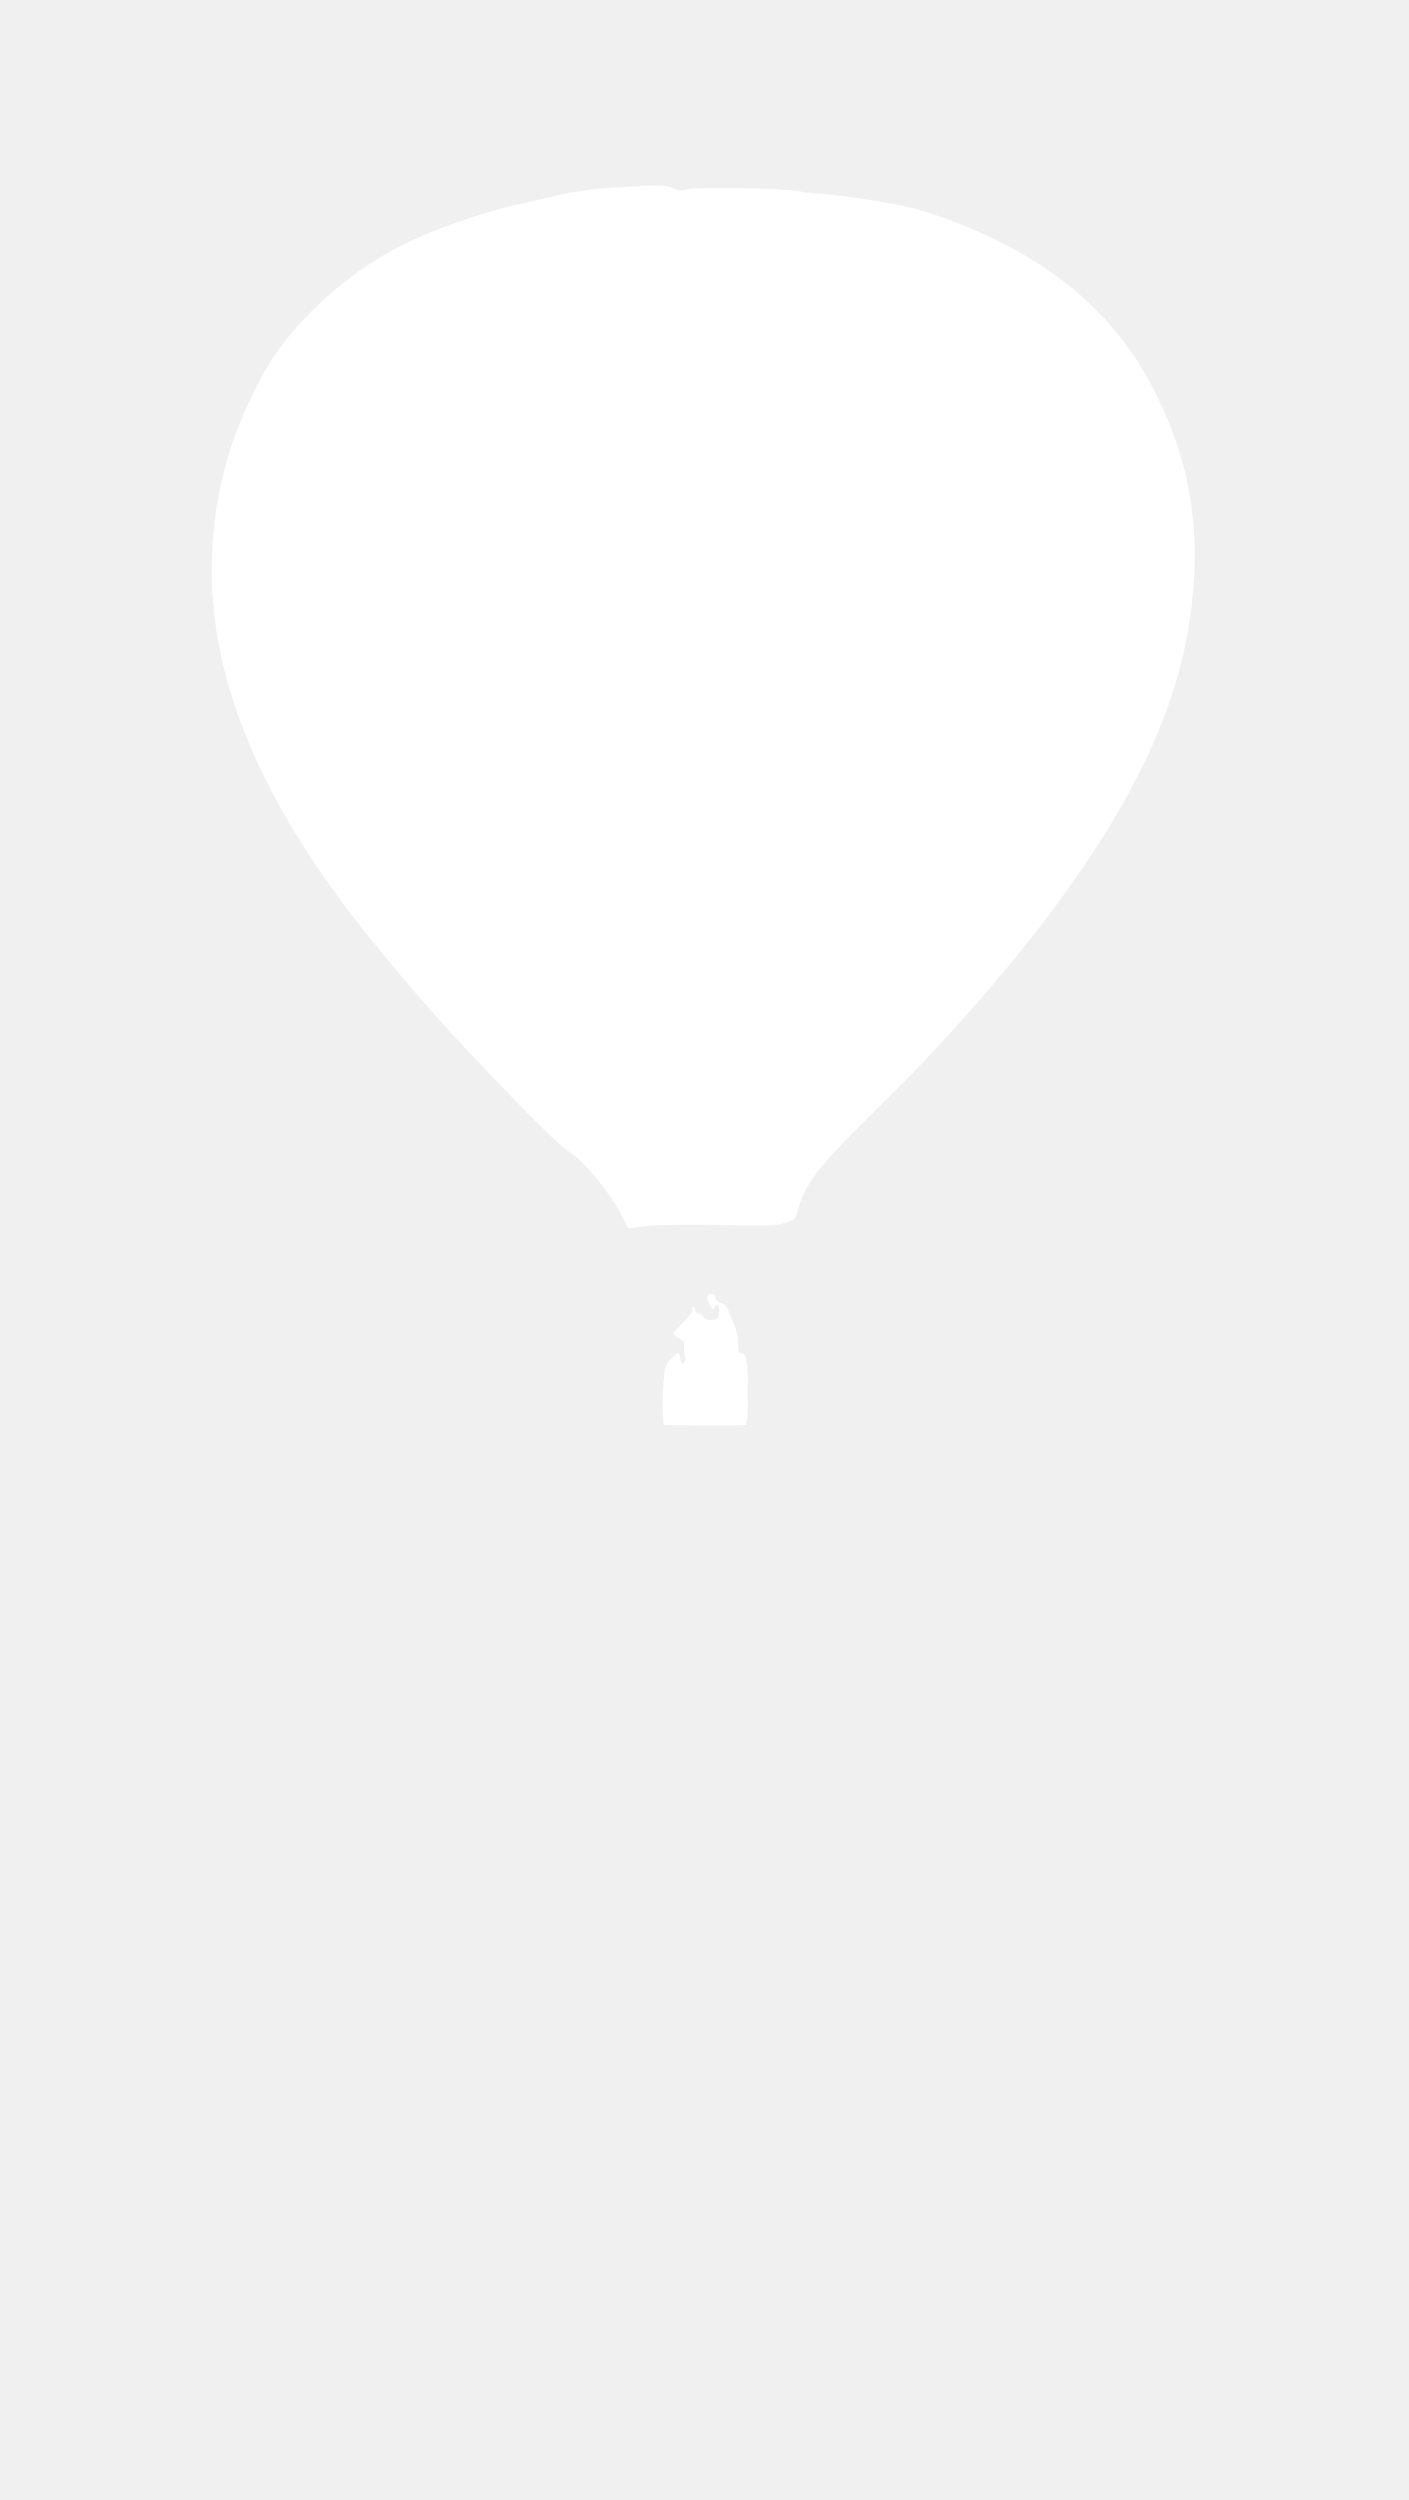
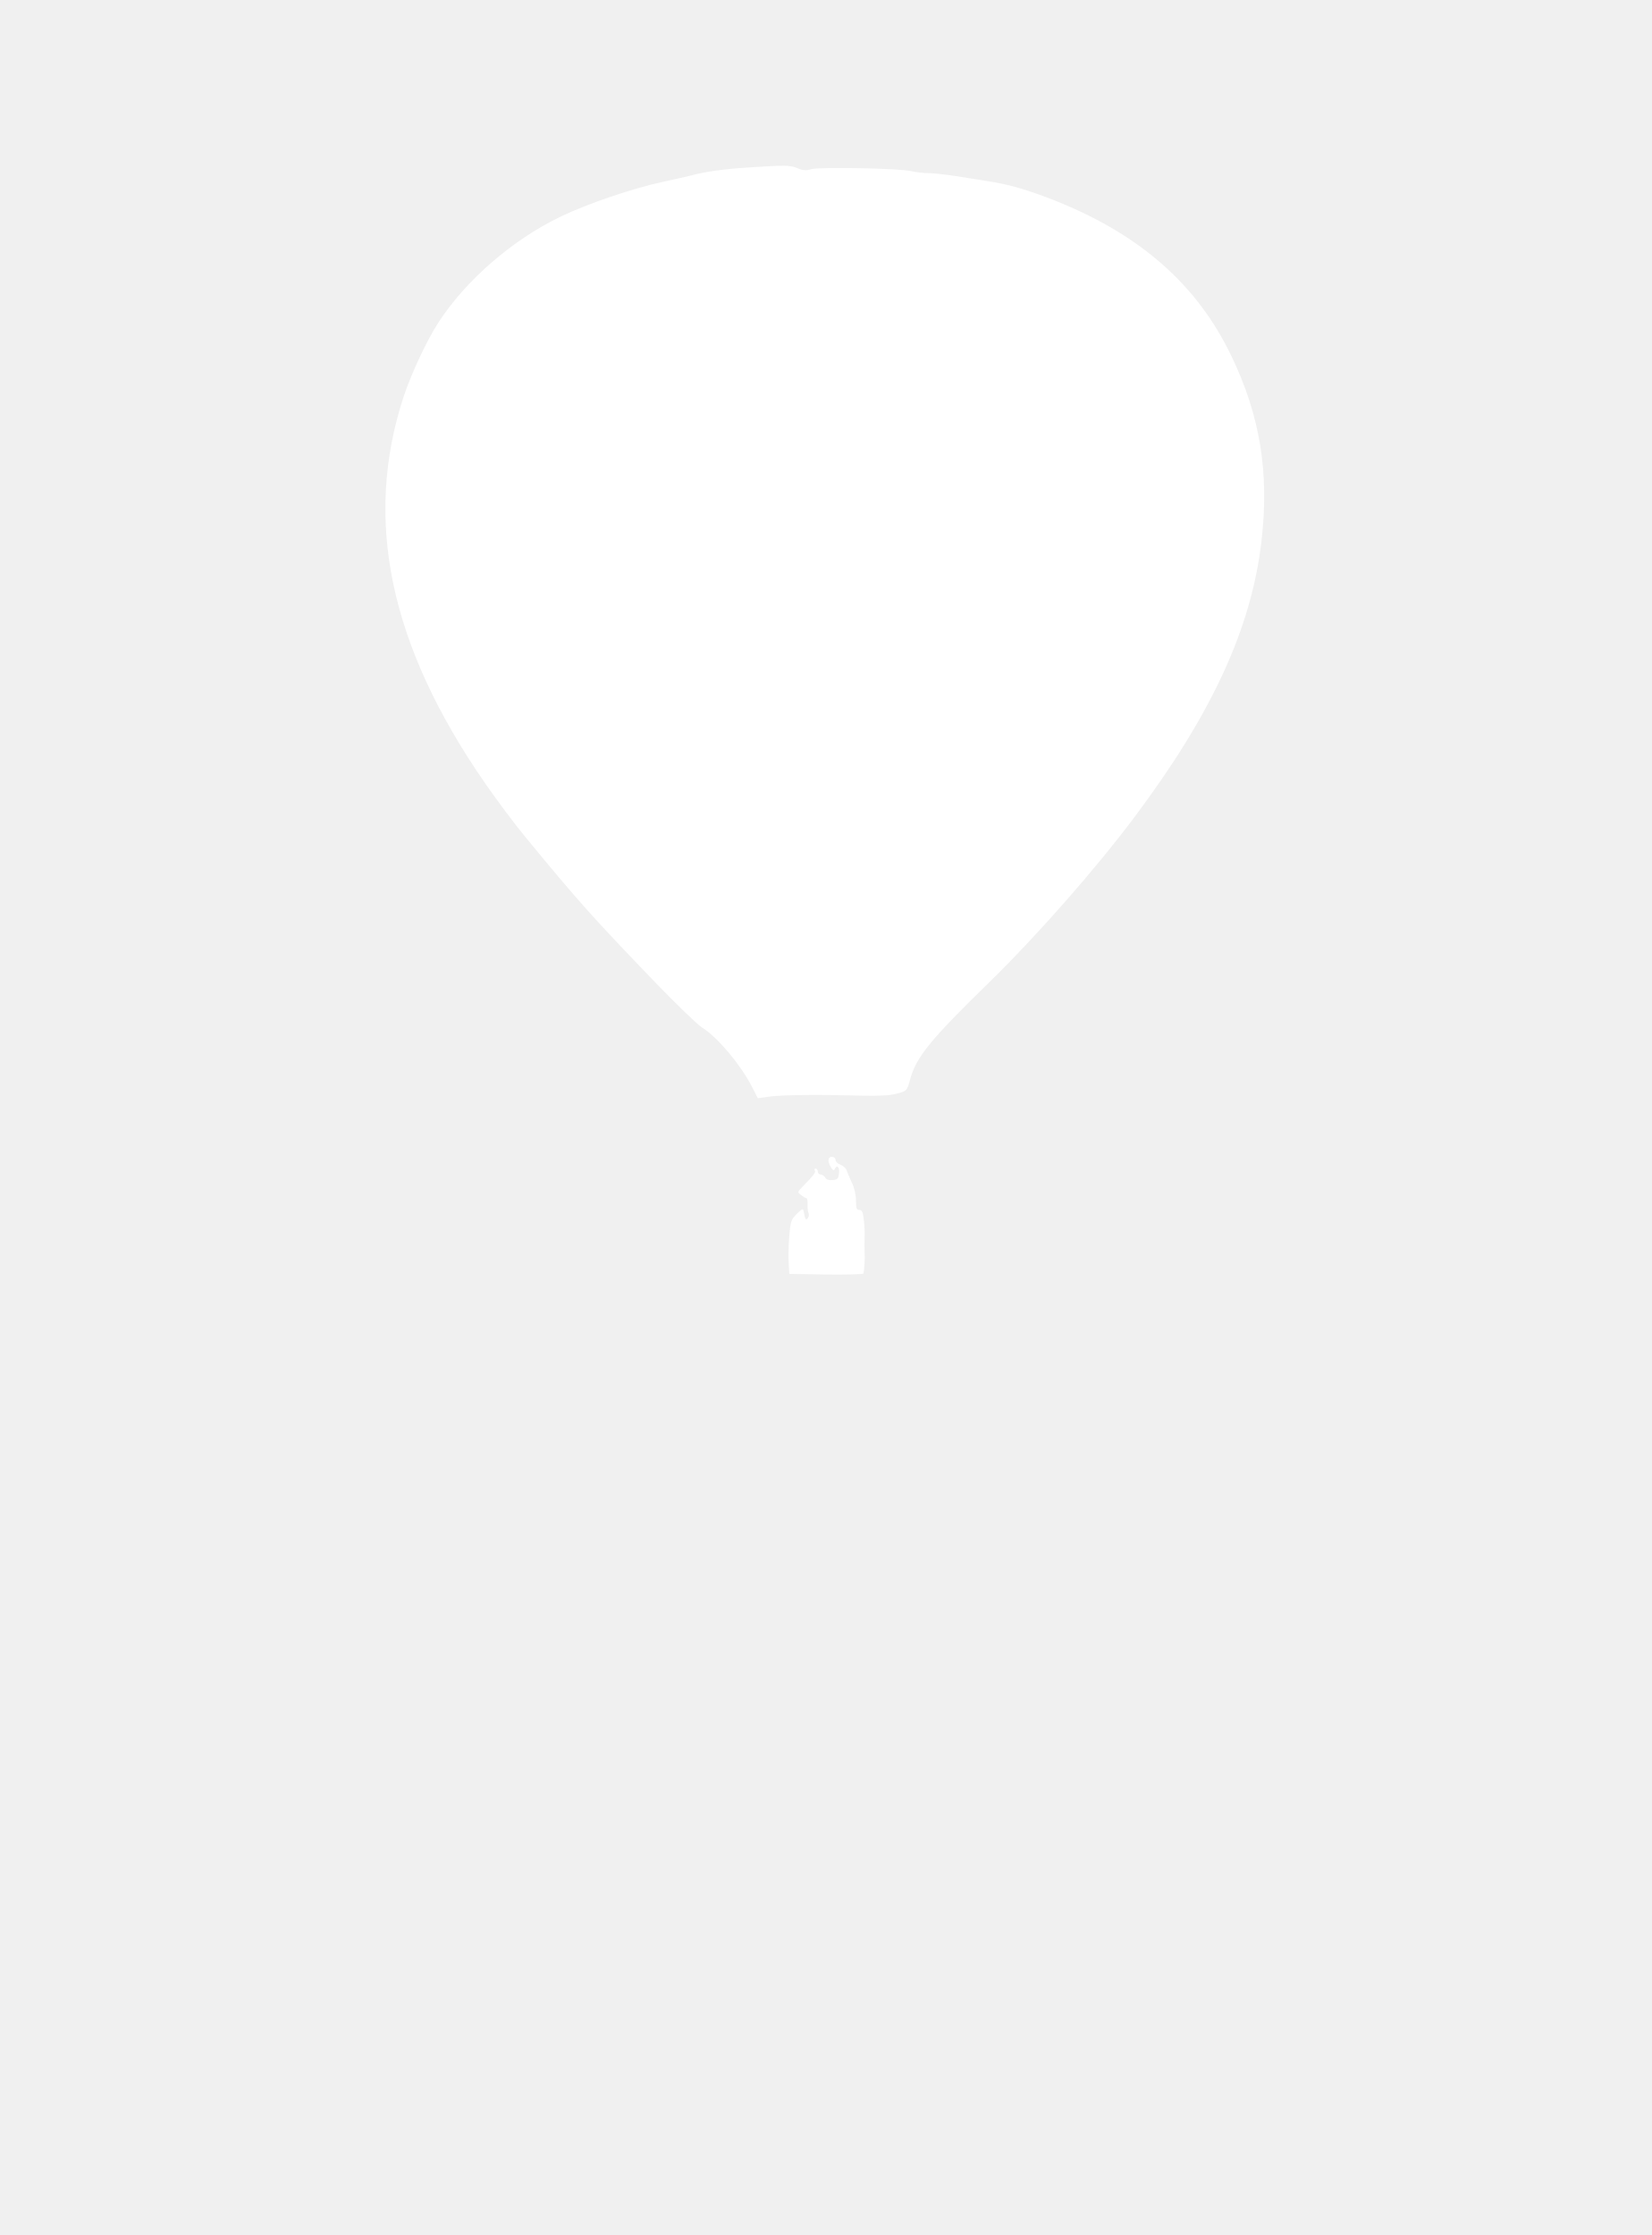
- <svg xmlns="http://www.w3.org/2000/svg" version="1.0" width="64pt" height="113.6pt" viewBox="0 0 640 1136" preserveAspectRatio="xMidYMid meet">
+ <svg xmlns="http://www.w3.org/2000/svg" version="1.0" width="30pt" height="40.6pt" viewBox="0 0 640 1136" preserveAspectRatio="xMidYMid meet">
  <g transform="translate(0,1136) scale(0.1,-0.1)" fill="#ffffff" stroke="none">
    <path d="M2810 10509 c-121 -7 -231 -23 -290 -40 -19 -5 -87 -20 -150 -34 -144 -30 -383 -111 -517 -176 -246 -118 -483 -324 -622 -539 -59 -91 -137 -258 -176 -375 -206 -627 -71 -1266 413 -1965 66 -95 148 -204 202 -270 271 -330 343 -410 670 -750 104 -107 208 -208 232 -223 79 -49 196 -189 254 -302 l29 -57 65 9 c68 8 244 10 465 4 88 -2 146 1 179 11 49 13 49 13 66 74 30 111 105 202 394 484 249 243 544 578 748 850 392 524 592 957 643 1399 41 347 -7 641 -155 946 -173 359 -463 613 -891 784 -139 55 -237 84 -344 100 -38 6 -112 18 -164 26 -52 8 -115 15 -140 15 -25 0 -64 5 -86 10 -59 15 -472 22 -510 10 -24 -8 -40 -7 -68 5 -38 16 -62 16 -247 4z" />
    <path d="M3217 5473 c-6 -13 -2 -27 11 -48 9 -14 15 -16 18 -7 11 24 25 11 22 -20 -3 -28 -7 -34 -32 -36 -19 -2 -32 2 -38 12 -5 9 -16 16 -23 16 -8 0 -15 7 -15 15 0 8 -5 15 -11 15 -5 0 -8 -4 -4 -10 6 -9 -7 -25 -63 -82 -26 -27 -26 -28 -7 -42 11 -9 23 -16 27 -16 4 0 7 -15 6 -33 -1 -19 2 -38 5 -43 3 -6 2 -16 -3 -24 -10 -16 -15 -7 -22 33 -3 16 -7 14 -35 -13 -28 -28 -32 -38 -38 -113 -4 -45 -5 -107 -3 -137 l3 -55 188 -3 c103 -1 188 1 189 5 5 28 8 74 6 108 -1 22 -1 56 0 75 1 19 0 59 -4 88 -4 40 -9 52 -23 52 -14 0 -17 9 -17 49 0 30 -9 66 -22 92 -11 24 -23 52 -26 62 -3 9 -17 22 -31 27 -14 5 -25 16 -25 25 0 15 -26 21 -33 8z" />
  </g>
</svg>
